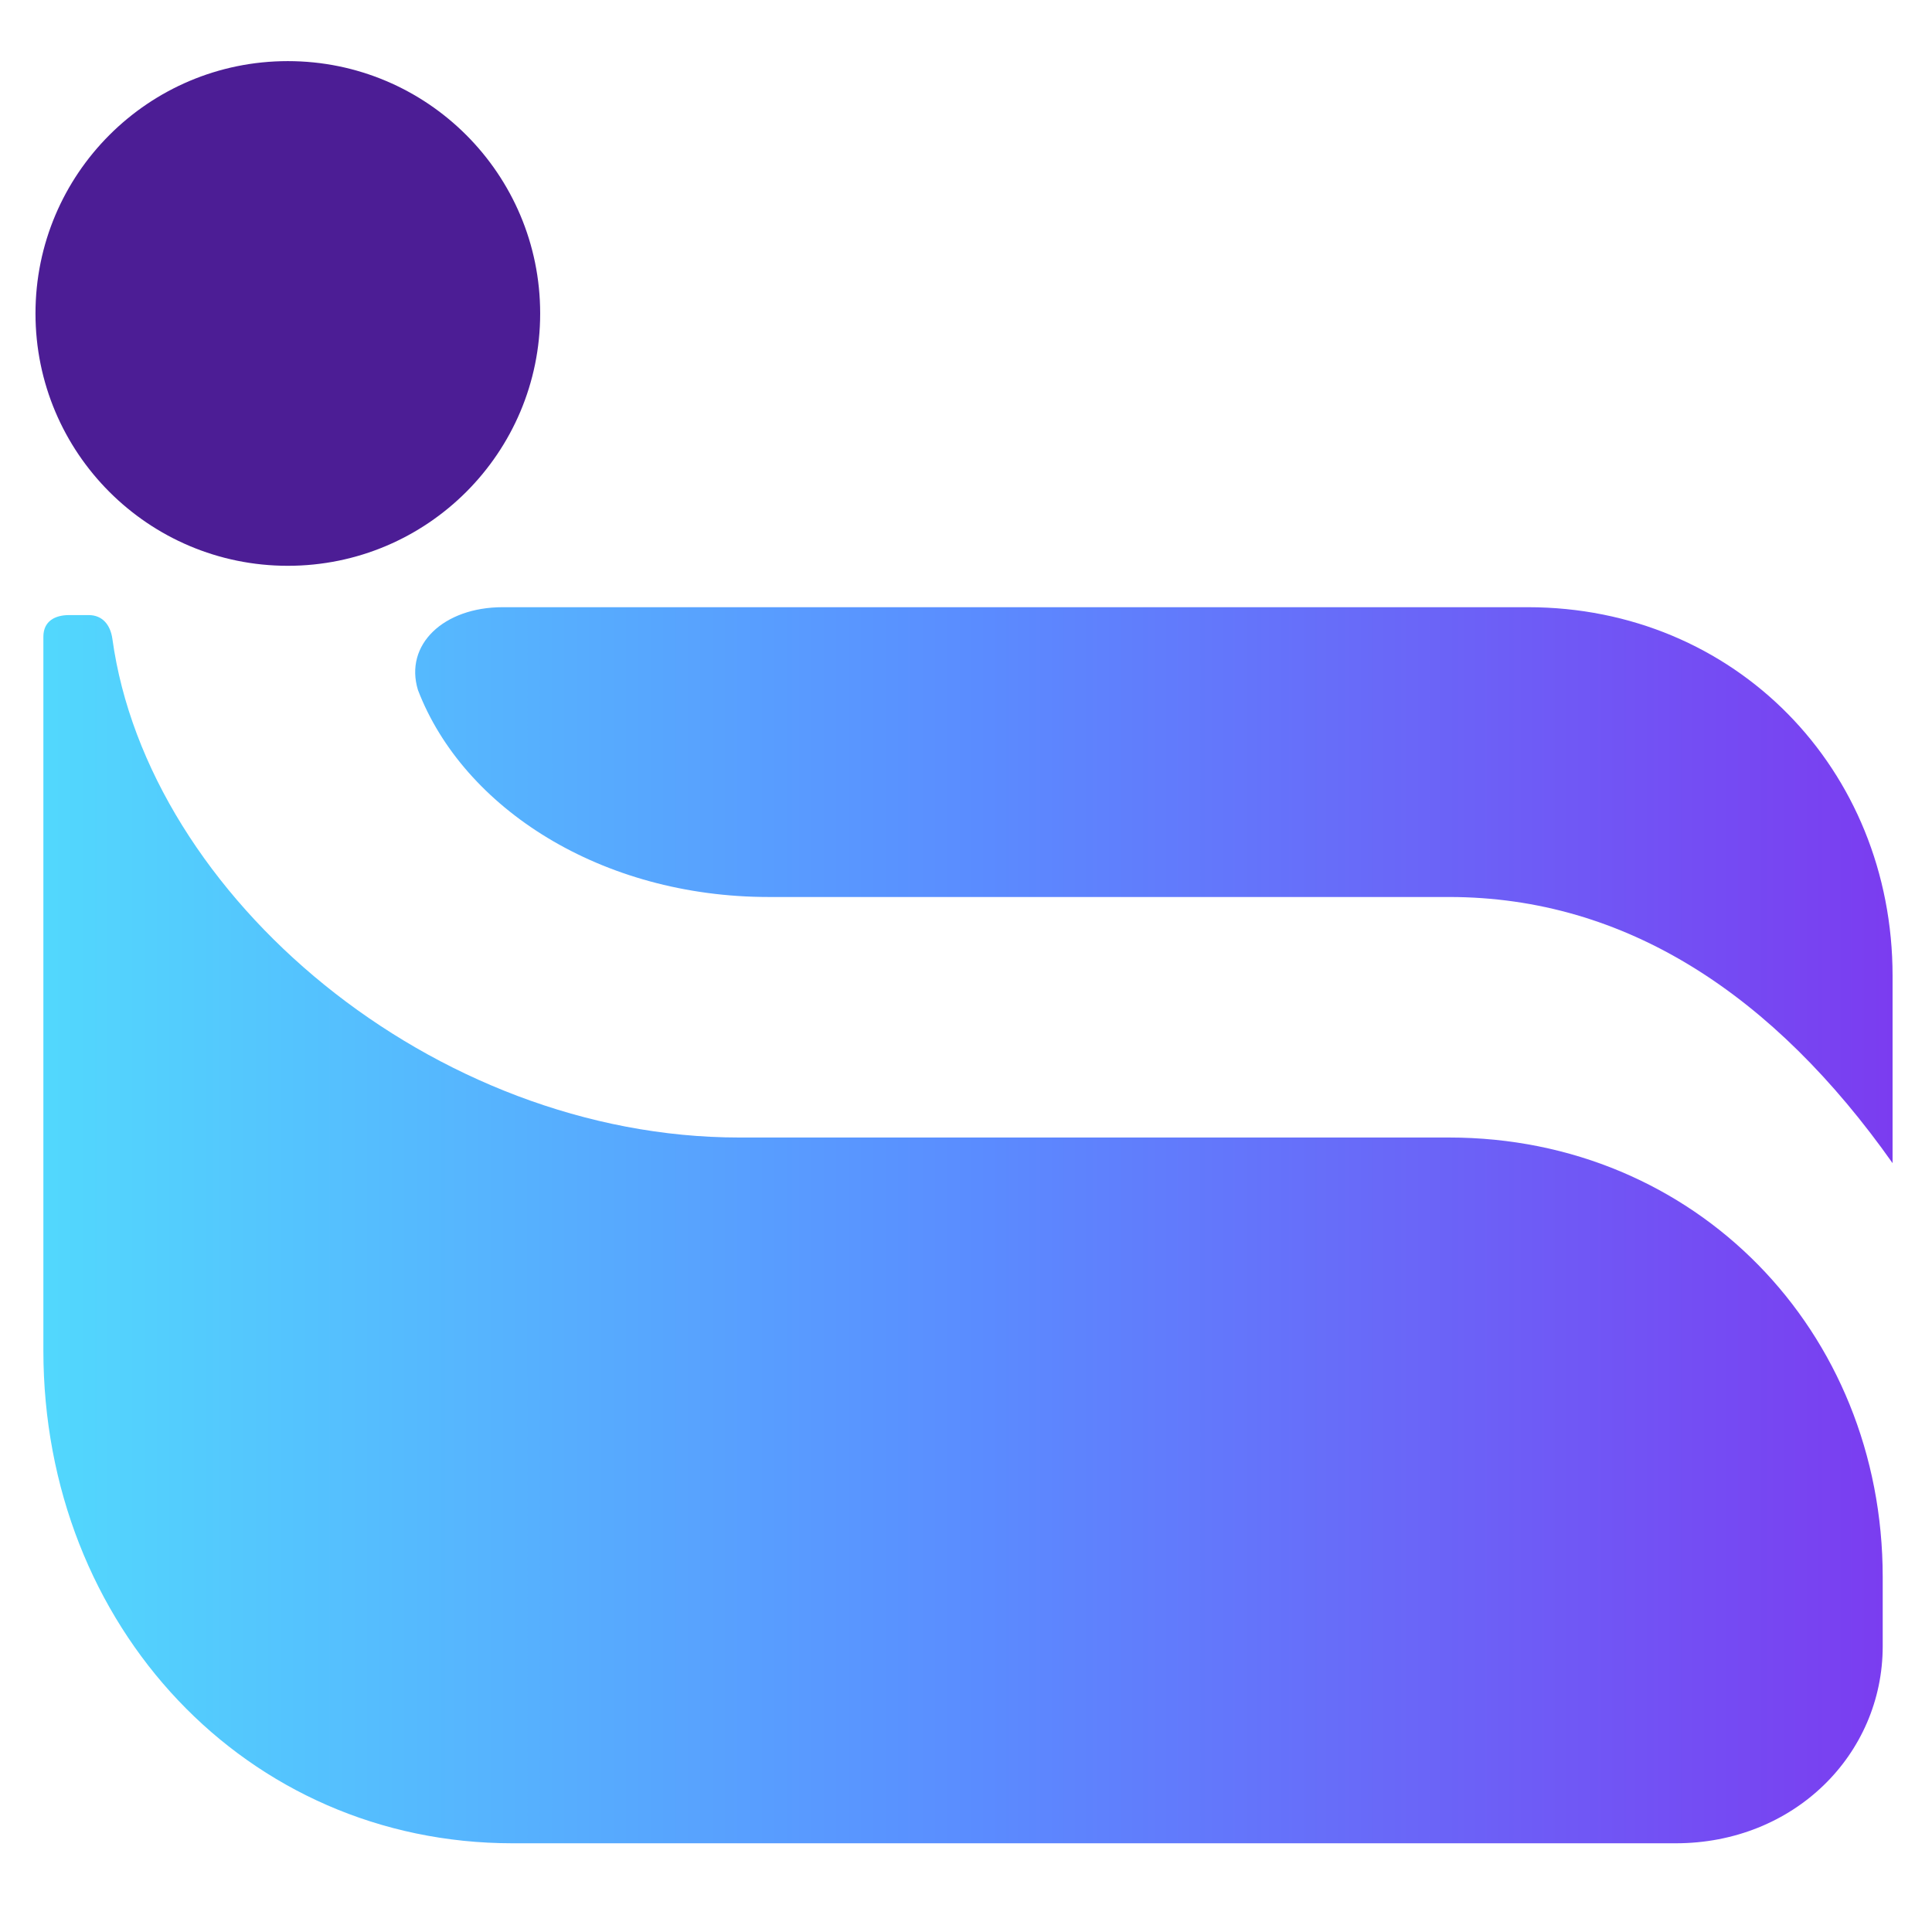
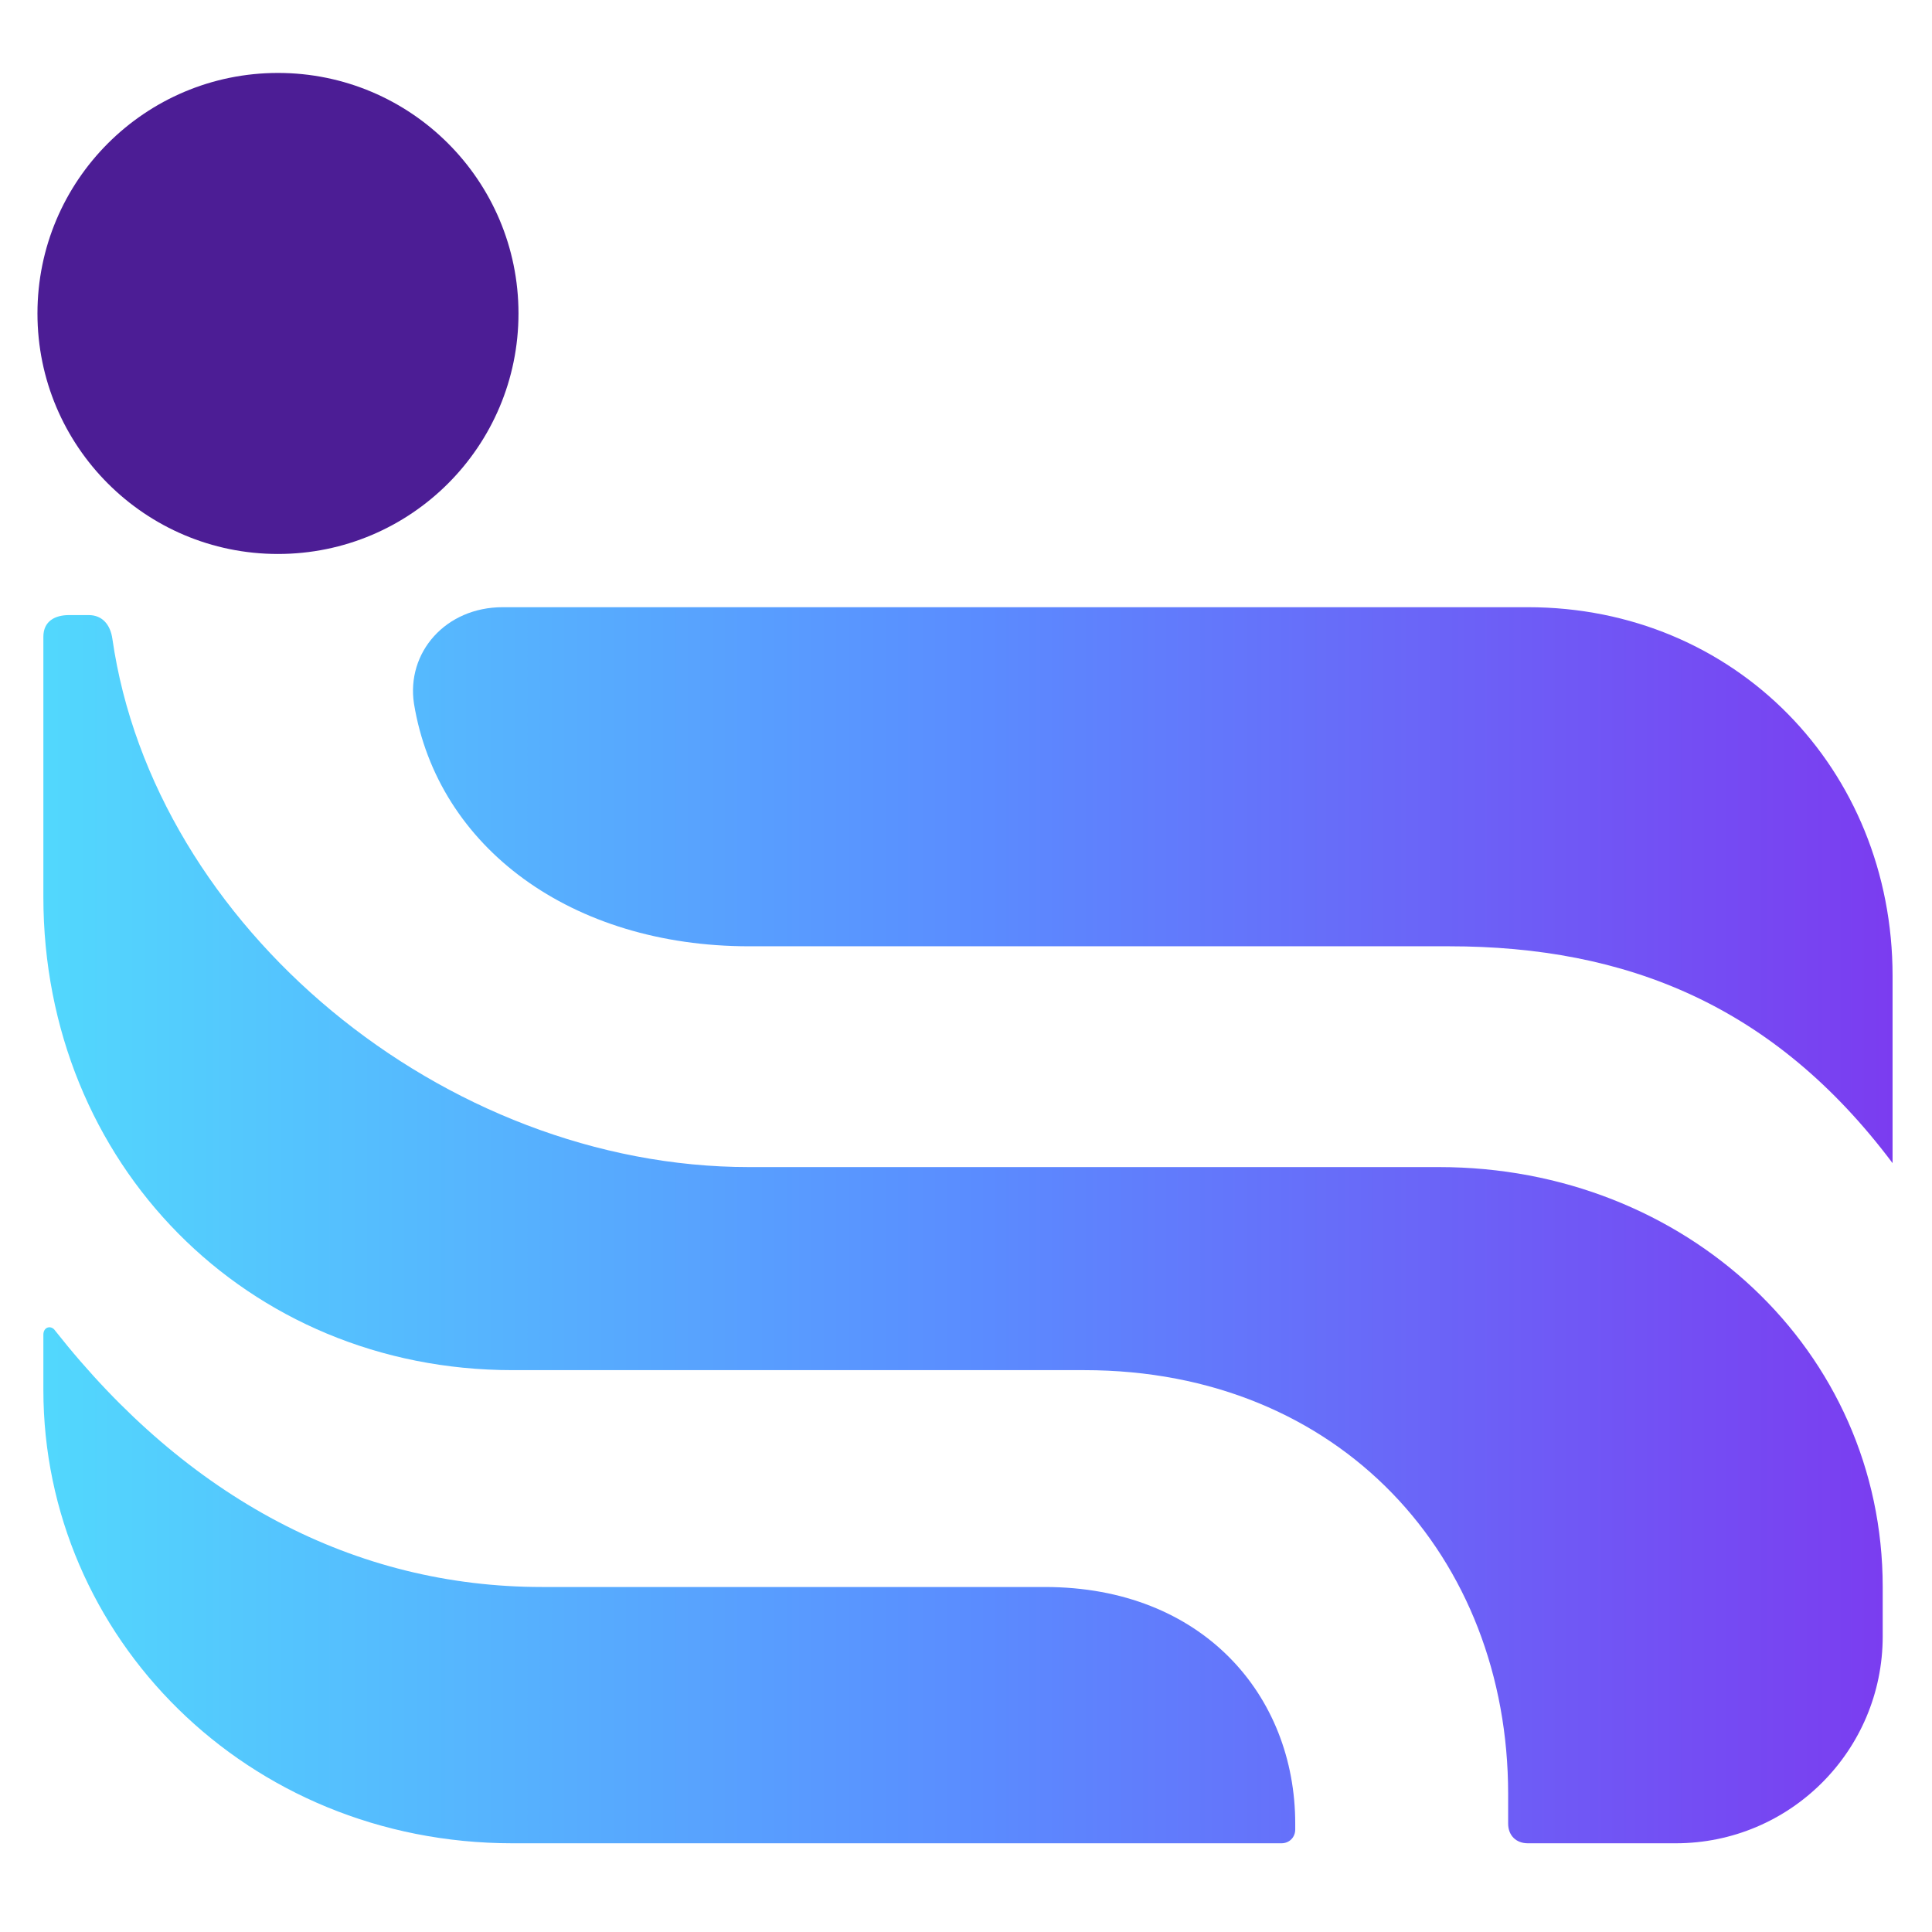
<svg xmlns="http://www.w3.org/2000/svg" width="32" height="32" viewBox="150 155 980 980">
  <defs>
    <linearGradient id="flow" x1="170" y1="0" x2="1110" y2="0" gradientUnits="userSpaceOnUse">
      <stop offset="0" stop-color="#52d8fd" />
      <stop offset="0.5" stop-color="#5a8dff" />
      <stop offset="1" stop-color="#7b3cf0" />
    </linearGradient>
  </defs>
-   <circle cx="296" cy="314" r="128" fill="#4c1d95" />
+   <circle cx="291" cy="314" r="122" fill="#4c1d95" />
  <g fill="url(#flow)">
-     <path d="M405 463H925C1030 463 1110 545 1110 650V745C1050 660 975 610 885 610H540C455 610 385 565 362 505C355 482 375 463 405 463Z" />
-     <path d="M172 478C172 470 178 467 185 467H195C202 467 206 472 207 479C225 610 370 732 525 732H885C1010 732 1105 830 1105 955V990C1105 1045 1060 1090 1000 1090H410C275 1090 172 980 172 840Z" />
+     <path d="M405 463H925C1030 463 1110 545 1110 650V745C1050 665 975 635 885 635H530C440 635 372 585 360 512C356 486 376 463 405 463Z" />
+     <path d="M172 478C172 470 178 467 185 467H195C202 467 206 472 207 479C228 625 375 747 530 747H880C1005 747 1105 840 1105 960V985C1105 1043 1058 1090 1000 1090H925C919 1090 915 1086 915 1080V1065C915 945 830 850 700 850H410C275 850 172 745 172 610Z" />
+     <path d="M172 832C172 828 176 827 178 830C245 915 330 960 425 960H680C760 960 807 1015 807 1080V1083C807 1087 804 1090 800 1090H410C275 1090 172 985 172 860Z" />
  </g>
</svg>
